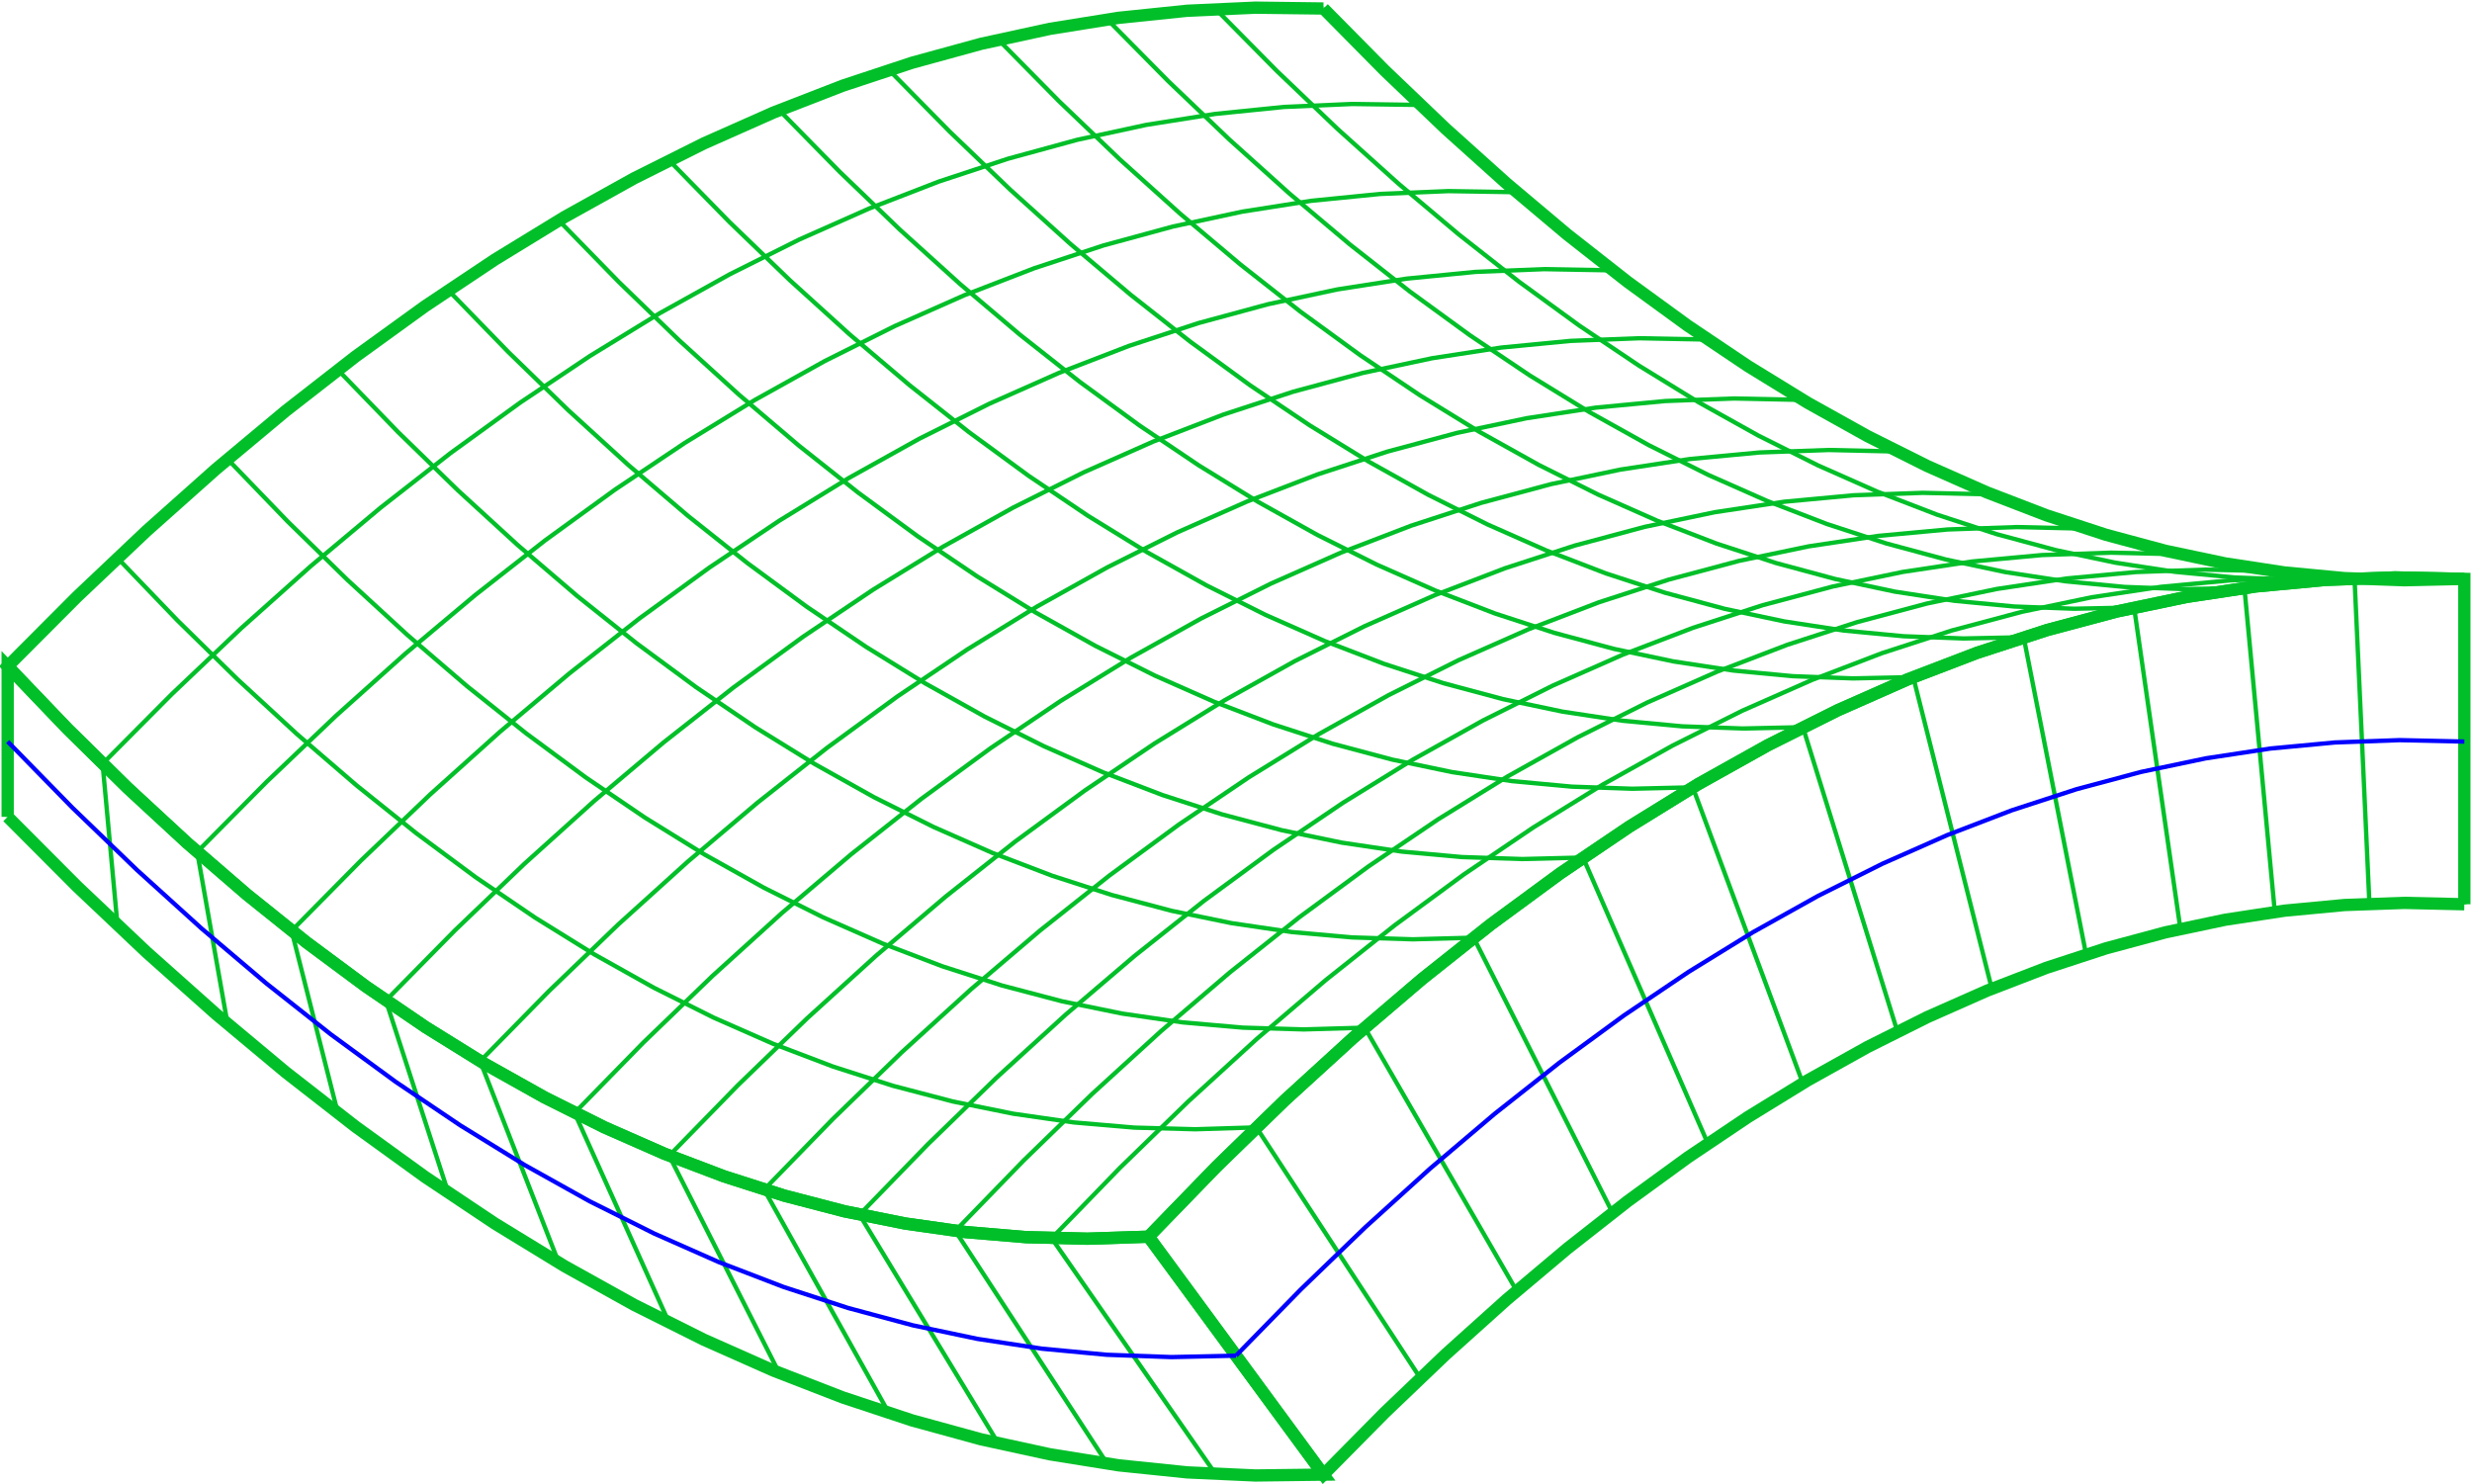
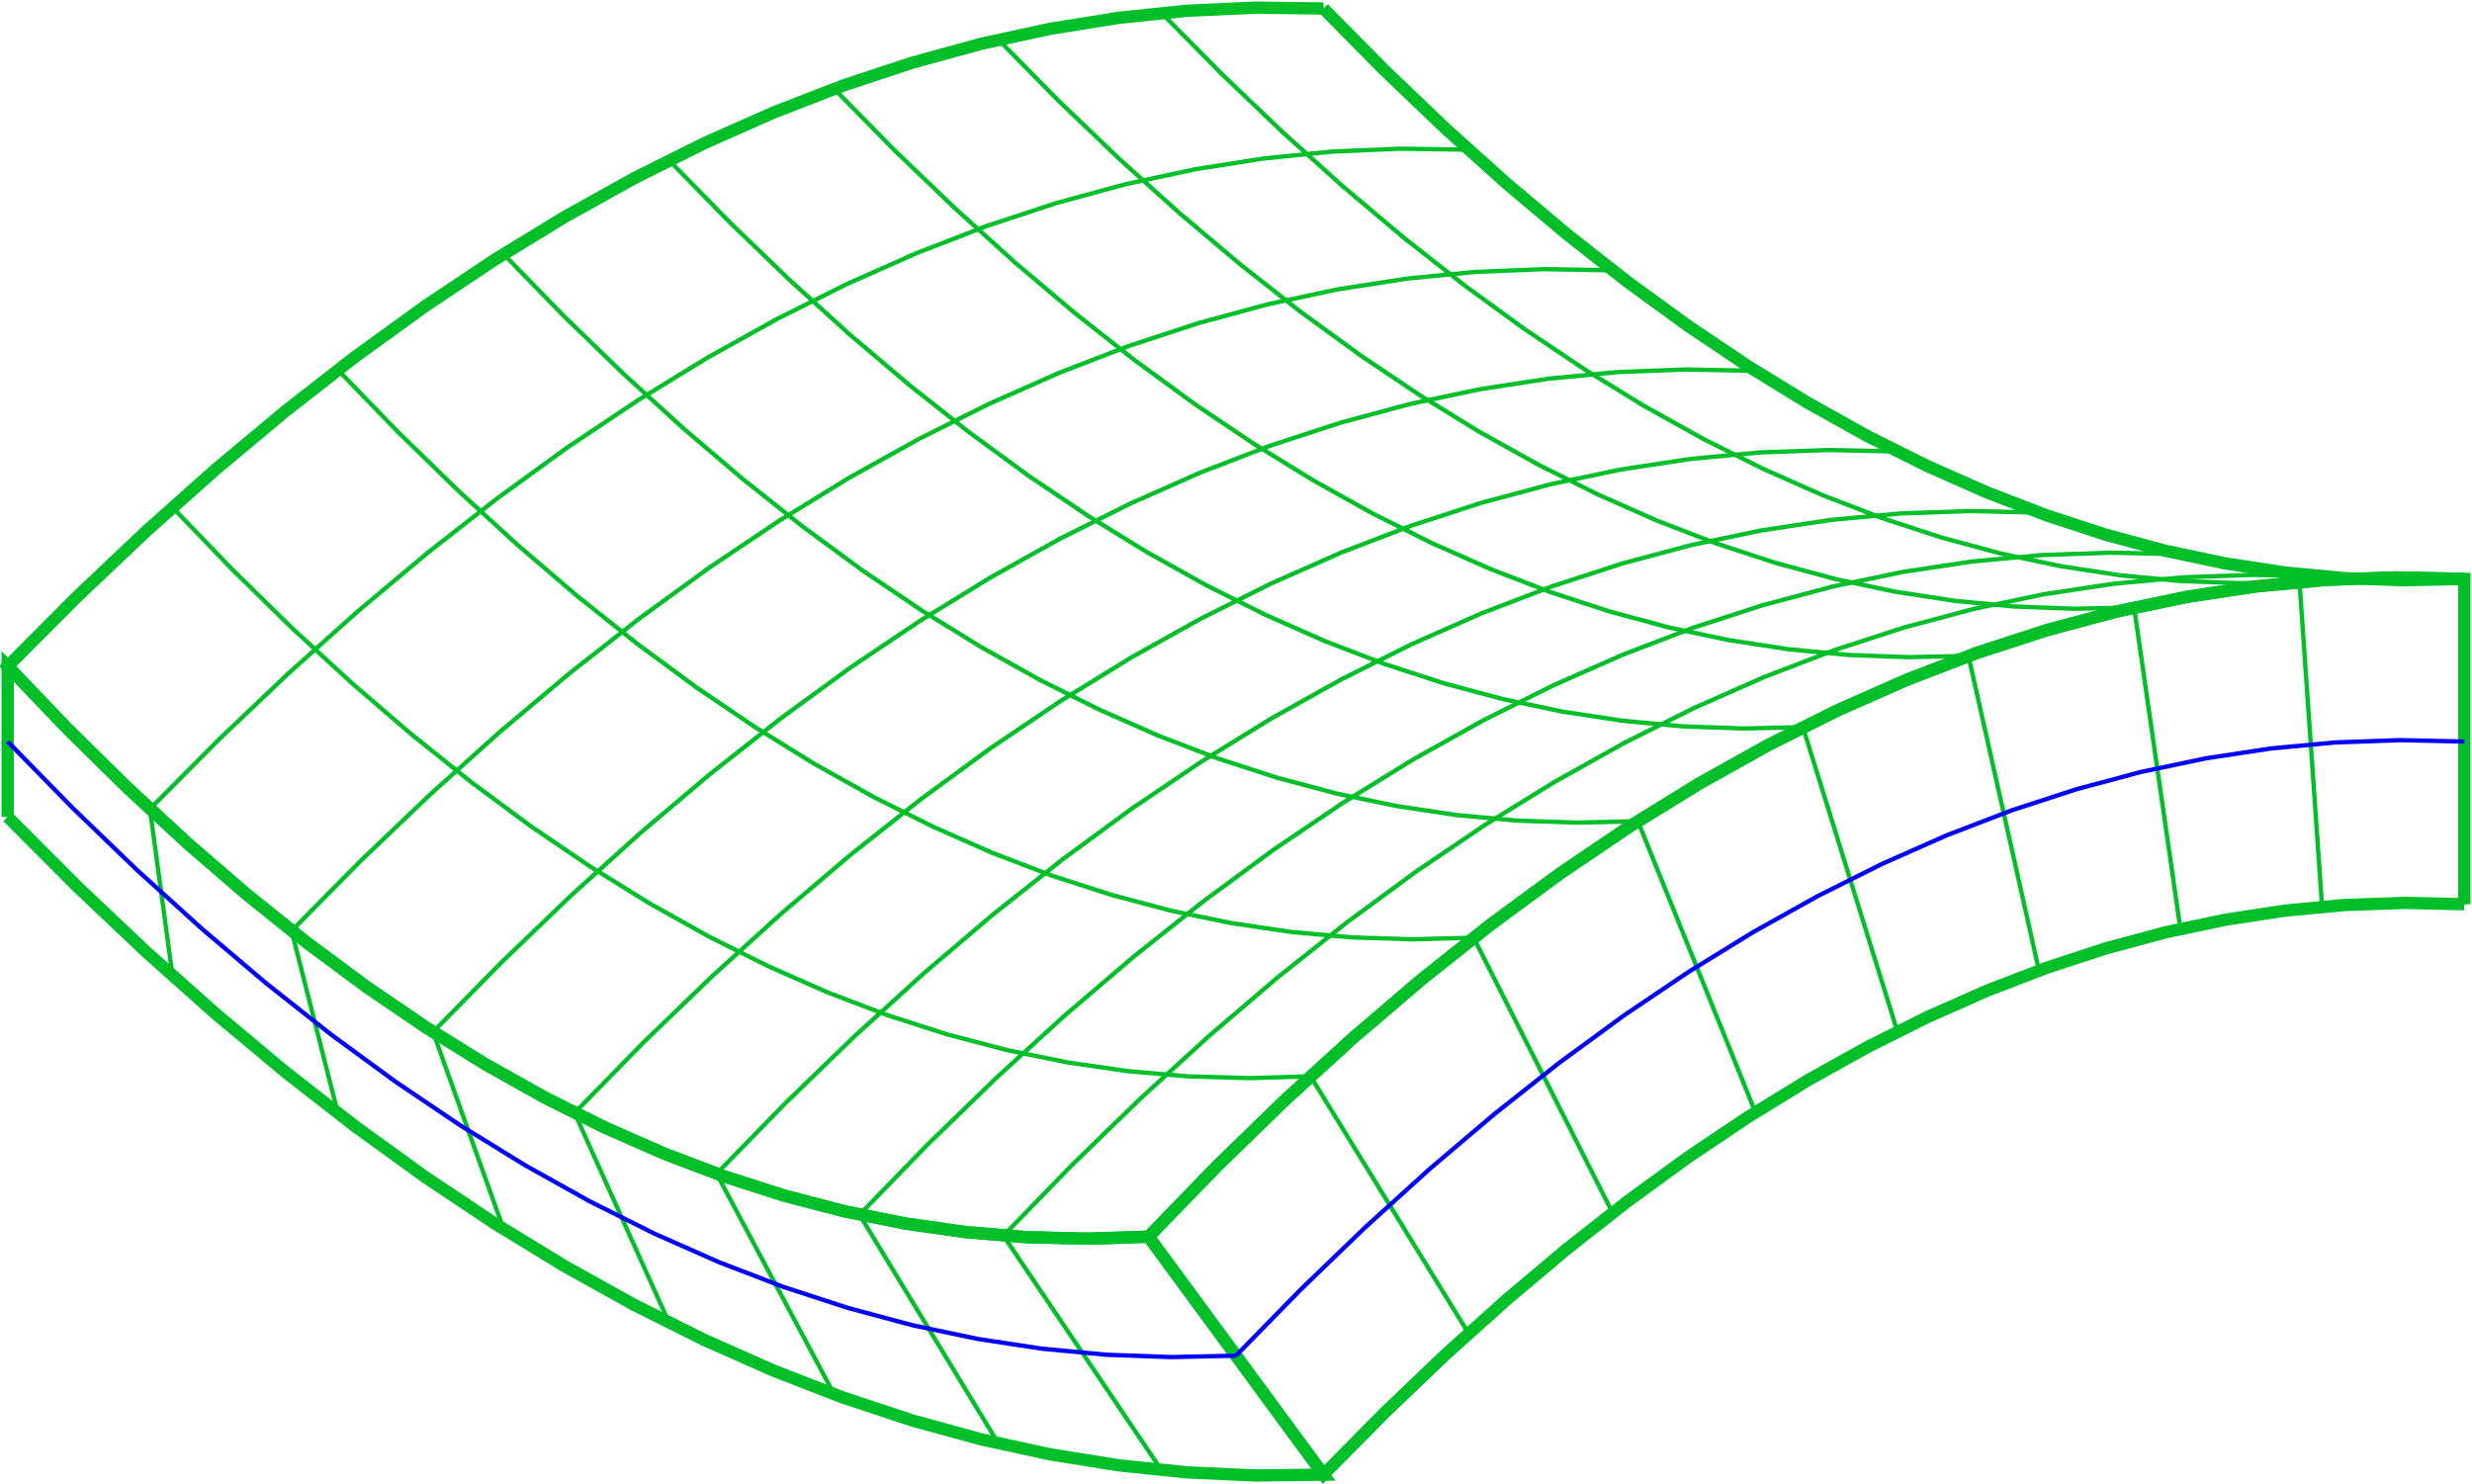
- <svg xmlns="http://www.w3.org/2000/svg" viewBox="-161.352 -96.819 322.704 193.638" height="193.638pt" y="-96.819pt" version="1.1" fill="none" width="322.704pt" stroke-width="0.567" stroke-miterlimit="10" x="-161.352pt">
+ <svg xmlns="http://www.w3.org/2000/svg" height="193.638pt" stroke-width="0.567" fill="none" viewBox="-161.352 -96.819 322.704 193.638" y="-96.819pt" version="1.1" width="322.704pt" stroke-miterlimit="10" x="-161.352pt">
  <path d="M11.414 -95.709L2.533 -95.819L-6.377 -95.415L-15.316 -94.494L-24.282 -93.057L-33.274 -91.101L-42.291 -88.627L-51.33 -85.634L-60.388 -82.123L-69.464 -78.095L-78.553 -73.551L-87.651 -68.492L-96.755 -62.922L-105.862 -56.842L-114.967 -50.255L-124.066 -43.164L-133.157 -35.573L-142.237 -27.485L-151.303 -18.901L-160.352 -9.826L-160.352 -9.826L-152.522 -1.649L-144.708 6.041L-136.909 13.247L-129.121 19.971L-121.341 26.216L-113.567 31.986L-105.794 37.283L-98.019 42.111L-90.239 46.471L-82.448 50.366L-74.645 53.798L-66.824 56.768L-58.984 59.277L-51.122 61.326L-43.235 62.914L-35.322 64.04L-27.381 64.705L-19.412 64.906L-11.414 64.643L-11.414 64.643L-2.533 55.484L6.377 46.822L15.316 38.663L24.282 31.009L33.274 23.865L42.291 17.235L51.33 11.121L60.388 5.528L69.464 0.458L78.553 -4.087L87.651 -8.104L96.755 -11.592L105.862 -14.551L114.967 -16.981L124.066 -18.883L133.157 -20.258L142.237 -21.107L151.303 -21.434L160.352 -21.24L160.352 -21.24L152.522 -21.061L144.708 -21.34L136.909 -22.075L129.121 -23.264L121.341 -24.906L113.567 -26.998L105.794 -29.541L98.019 -32.534L90.239 -35.977L82.448 -39.873L74.645 -44.221L66.824 -49.026L58.984 -54.29L51.122 -60.016L43.235 -66.207L35.322 -72.868L27.381 -80.003L19.412 -87.615L11.414 -95.709" stroke="#00bf28" stroke-width="1.604" />
  <path d="M-160.352 9.826L-151.303 18.901L-142.237 27.485L-133.157 35.573L-124.066 43.164L-114.967 50.255L-105.862 56.842L-96.755 62.922L-87.651 68.492L-78.553 73.551L-69.464 78.095L-60.388 82.123L-51.33 85.634L-42.291 88.627L-33.274 91.101L-24.282 93.057L-15.316 94.494L-6.377 95.415L2.533 95.819L11.414 95.709L11.414 95.709L-11.414 64.643L-11.414 64.643L-19.412 64.906L-27.381 64.705L-35.322 64.04L-43.235 62.914L-51.122 61.326L-58.984 59.277L-66.824 56.768L-74.645 53.798L-82.448 50.366L-90.239 46.471L-98.019 42.111L-105.794 37.283L-113.567 31.986L-121.341 26.216L-129.121 19.971L-136.909 13.247L-144.708 6.041L-152.522 -1.649L-160.352 -9.826L-160.352 -9.826L-160.352 9.826" stroke="#00bf28" stroke-width="1.604" />
  <path d="M160.352 21.24L152.522 21.061L144.708 21.34L136.909 22.075L129.121 23.264L121.341 24.906L113.567 26.998L105.794 29.541L98.019 32.534L90.239 35.977L82.448 39.873L74.645 44.221L66.824 49.026L58.984 54.29L51.122 60.016L43.235 66.207L35.322 72.868L27.381 80.003L19.412 87.615L11.414 95.709L11.414 95.709L-11.414 64.643L-11.414 64.643L-2.533 55.484L6.377 46.822L15.316 38.663L24.282 31.009L33.274 23.865L42.291 17.235L51.33 11.121L60.388 5.528L69.464 0.458L78.553 -4.087L87.651 -8.104L96.755 -11.592L105.862 -14.551L114.967 -16.981L124.066 -18.883L133.157 -20.258L142.237 -21.107L151.303 -21.434L160.352 -21.24L160.352 -21.24L160.352 21.24" stroke="#00bf28" stroke-width="1.604" />
  <g stroke-width="0.567">
    <path d="M11.414 -95.709L19.412 -87.615L27.381 -80.003L35.322 -72.868L43.235 -66.207L51.122 -60.016L58.984 -54.29L66.824 -49.026L74.645 -44.221L82.448 -39.873L90.239 -35.977L98.019 -32.534L105.794 -29.541L113.567 -26.998L121.341 -24.906L129.121 -23.264L136.909 -22.075L144.708 -21.34L152.522 -21.061L160.352 -21.24L160.352 21.24" stroke="#00bf28" />
  </g>
  <g stroke-width="0.567">
-     <path d="M-2.661 -95.646L5.319 -87.568L13.27 -79.972L21.192 -72.854L29.086 -66.209L36.954 -60.033L44.797 -54.322L52.617 -49.072L60.419 -44.28L68.204 -39.942L75.977 -36.055L83.742 -32.618L91.502 -29.63L99.262 -27.09L107.025 -24.997L114.796 -23.354L122.578 -22.161L130.374 -21.421L138.186 -21.135L146.016 -21.307L147.962 21.168" stroke="#00bf28" />
-   </g>
-   <g stroke-width="0.567">
-     <path d="M-16.808 -94.291L-8.846 -86.226L-0.914 -78.643L6.989 -71.538L14.864 -64.906L22.712 -58.743L30.536 -53.045L38.338 -47.807L46.122 -43.025L53.89 -38.696L61.648 -34.817L69.399 -31.387L77.147 -28.402L84.898 -25.864L92.654 -23.773L100.42 -22.128L108.199 -20.933L115.994 -20.189L123.808 -19.899L131.643 -20.065L135.61 22.242" stroke="#00bf28" />
+     <path d="M-9.726 -95.13L-1.755 -87.059L6.187 -79.47L14.1 -72.359L21.984 -65.721L29.842 -59.552L37.675 -53.848L45.486 -48.604L53.279 -43.817L61.055 -39.484L68.82 -35.602L76.578 -32.168L84.332 -29.181L92.087 -26.642L99.846 -24.55L107.614 -22.906L115.394 -21.712L123.189 -20.969L131.001 -20.681L138.834 -20.85L141.782 21.562" stroke="#00bf28" />
  </g>
  <g stroke-width="0.567">
    <path d="M-31.023 -91.639L-23.081 -83.582L-15.168 -76.009L-7.284 -68.913L0.572 -62.291L8.401 -56.138L16.207 -50.449L23.992 -45.22L31.76 -40.447L39.514 -36.125L47.26 -32.253L55 -28.827L62.74 -25.847L70.484 -23.311L78.236 -21.221L86.001 -19.577L93.781 -18.381L101.58 -17.635L109.399 -17.342L117.242 -17.506L123.285 24.453" stroke="#00bf28" />
  </g>
  <g stroke-width="0.567">
-     <path d="M-45.301 -87.687L-37.378 -79.635L-29.485 -72.066L-21.62 -64.975L-13.782 -58.358L-5.97 -52.211L1.82 -46.528L9.59 -41.305L17.344 -36.537L25.087 -32.22L32.822 -28.353L40.555 -24.931L48.291 -21.954L56.032 -19.422L63.785 -17.334L71.552 -15.691L79.337 -14.497L87.143 -13.752L94.972 -13.46L102.826 -13.623L110.976 27.796" stroke="#00bf28" />
-   </g>
-   <g stroke-width="0.567">
-     <path d="M-59.633 -82.436L-51.729 -74.382L-43.854 -66.812L-36.007 -59.722L-28.187 -53.106L-20.39 -46.96L-12.614 -41.279L-4.857 -36.057L2.887 -31.292L10.622 -26.978L18.352 -23.113L26.081 -19.695L33.815 -16.721L41.558 -14.192L49.315 -12.107L57.088 -10.468L64.882 -9.277L72.699 -8.536L80.541 -8.247L88.41 -8.415L98.667 32.267" stroke="#00bf28" />
+     <path d="M-52.461 -85.224L-44.548 -77.171L-36.664 -69.603L-28.808 -62.513L-20.979 -55.897L-13.175 -49.751L-5.393 -44.069L2.371 -38.847L10.12 -34.081L17.858 -29.767L25.59 -25.9L33.321 -22.481L41.055 -19.506L48.797 -16.975L56.551 -14.888L64.321 -13.247L72.11 -12.054L79.921 -11.31L87.756 -11.02L95.617 -11.185L104.822 29.891" stroke="#00bf28" />
  </g>
  <g stroke-width="0.567">
    <path d="M-74.007 -75.887L-66.122 -67.827L-58.264 -60.252L-50.434 -53.156L-42.628 -46.536L-34.844 -40.386L-27.08 -34.702L-19.331 -29.479L-11.594 -24.713L-3.864 -20.399L3.864 -16.536L11.594 -13.119L19.331 -10.148L27.08 -7.623L34.844 -5.542L42.628 -3.908L50.434 -2.723L58.264 -1.988L66.122 -1.706L74.007 -1.88L86.345 37.868" stroke="#00bf28" />
  </g>
  <g stroke-width="0.567">
-     <path d="M-88.41 -68.047L-80.541 -59.976L-72.699 -52.39L-64.882 -45.285L-57.088 -38.655L-49.315 -32.497L-41.558 -26.807L-33.815 -21.578L-26.081 -16.808L-18.352 -12.492L-10.622 -8.627L-2.887 -5.211L4.857 -2.242L12.614 0.28L20.39 2.355L28.187 3.982L36.007 5.16L43.854 5.887L51.729 6.159L59.633 5.974L73.994 44.604" stroke="#00bf28" />
-   </g>
-   <g stroke-width="0.567">
-     <path d="M-102.826 -58.925L-94.972 -50.838L-87.143 -43.236L-79.337 -36.116L-71.552 -29.474L-63.785 -23.304L-56.032 -17.602L-48.291 -12.364L-40.555 -7.587L-32.822 -3.266L-25.087 0.602L-17.344 4.019L-9.59 6.986L-1.82 9.504L5.97 11.573L13.782 13.193L21.62 14.362L29.485 15.078L37.378 15.338L45.301 15.139L61.6 52.484" stroke="#00bf28" />
+     <path d="M-95.617 -63.646L-87.756 -55.567L-79.921 -47.974L-72.11 -40.862L-64.321 -34.226L-56.551 -28.063L-48.797 -22.367L-41.055 -17.134L-33.321 -12.361L-25.59 -8.042L-17.858 -4.176L-10.12 -0.76L-2.371 2.208L5.393 4.728L13.175 6.8L20.979 8.424L28.808 9.597L36.664 10.318L44.548 10.585L52.461 10.393L67.803 48.401" stroke="#00bf28" />
  </g>
  <g stroke-width="0.567">
    <path d="M-117.242 -48.529L-109.399 -40.423L-101.58 -32.803L-93.781 -25.665L-86.001 -19.005L-78.236 -12.819L-70.484 -7.104L-62.74 -1.854L-55 2.933L-47.26 7.262L-39.514 11.134L-31.76 14.553L-23.992 17.519L-16.207 20.034L-8.401 22.098L-0.572 23.709L7.284 24.868L15.168 25.571L23.081 25.817L31.023 25.604L49.153 61.52" stroke="#00bf28" />
  </g>
  <g stroke-width="0.567">
-     <path d="M-131.643 -36.873L-123.808 -28.745L-115.994 -21.103L-108.199 -13.944L-100.42 -7.264L-92.654 -1.06L-84.898 4.672L-77.147 9.936L-69.399 14.735L-61.648 19.073L-53.89 22.952L-46.122 26.374L-38.338 29.34L-30.536 31.853L-22.712 33.91L-14.864 35.514L-6.989 36.661L0.914 37.351L8.846 37.582L16.808 37.352L36.642 71.725" stroke="#00bf28" />
-   </g>
-   <g stroke-width="0.567">
-     <path d="M-146.016 -23.968L-138.186 -15.816L-130.374 -8.15L-122.578 -0.969L-114.796 5.733L-107.025 11.957L-99.262 17.707L-91.502 22.987L-83.742 27.8L-75.977 32.149L-68.204 36.035L-60.419 39.462L-52.617 42.429L-44.797 44.94L-36.954 46.992L-29.086 48.587L-21.192 49.724L-13.27 50.401L-5.319 50.617L2.661 50.371L24.064 83.117" stroke="#00bf28" />
+     <path d="M-138.834 -30.576L-131.001 -22.436L-123.189 -14.782L-115.394 -7.612L-107.614 -0.922L-99.846 5.292L-92.087 11.033L-84.332 16.305L-76.578 21.111L-68.82 25.454L-61.055 29.336L-53.279 32.761L-45.486 35.728L-37.675 38.239L-29.842 40.294L-21.984 41.893L-14.1 43.035L-6.187 43.718L1.755 43.942L9.726 43.704L30.362 77.272" stroke="#00bf28" />
  </g>
  <g stroke-width="0.567">
    <path d="M-160.352 -9.826L-152.522 -1.649L-144.708 6.041L-136.909 13.247L-129.121 19.971L-121.341 26.216L-113.567 31.986L-105.794 37.283L-98.019 42.111L-90.239 46.471L-82.448 50.366L-74.645 53.798L-66.824 56.768L-58.984 59.277L-51.122 61.326L-43.235 62.914L-35.322 64.04L-27.381 64.705L-19.412 64.906L-11.414 64.643L11.414 95.709" stroke="#00bf28" />
  </g>
  <g stroke-width="0.567">
    <path d="M11.414 -95.709L2.533 -95.819L-6.377 -95.415L-15.316 -94.494L-24.282 -93.057L-33.274 -91.101L-42.291 -88.627L-51.33 -85.634L-60.388 -82.123L-69.464 -78.095L-78.553 -73.551L-87.651 -68.492L-96.755 -62.922L-105.862 -56.842L-114.967 -50.255L-124.066 -43.164L-133.157 -35.573L-142.237 -27.485L-151.303 -18.901L-160.352 -9.826L-160.352 9.826" stroke="#00bf28" />
  </g>
  <g stroke-width="0.567">
-     <path d="M24.064 -83.117L15.165 -83.243L6.237 -82.854L-2.72 -81.946L-11.705 -80.518L-20.716 -78.57L-29.753 -76.1L-38.811 -73.109L-47.889 -69.595L-56.983 -65.561L-66.089 -61.008L-75.204 -55.938L-84.323 -50.353L-93.442 -44.256L-102.557 -37.65L-111.665 -30.538L-120.763 -22.924L-129.846 -14.812L-138.913 -6.204L-147.962 2.896L-146.016 23.968" stroke="#00bf28" />
-   </g>
-   <g stroke-width="0.567">
-     <path d="M36.642 -71.725L27.725 -71.869L18.778 -71.494L9.802 -70.6L0.798 -69.183L-8.233 -67.243L-17.288 -64.778L-26.365 -61.788L-35.461 -58.273L-44.571 -54.235L-53.693 -49.675L-62.821 -44.593L-71.952 -38.995L-81.081 -32.882L-90.204 -26.257L-99.317 -19.125L-108.417 -11.49L-117.501 -3.355L-126.566 5.277L-135.61 14.401L-131.643 36.873" stroke="#00bf28" />
+     <path d="M30.362 -77.272L21.454 -77.407L12.517 -77.025L3.55 -76.124L-5.444 -74.701L-14.466 -72.757L-23.512 -70.29L-32.58 -67.299L-41.666 -63.785L-50.769 -59.748L-59.883 -55.191L-69.005 -50.116L-78.13 -44.523L-87.254 -38.418L-96.374 -31.803L-105.485 -24.681L-114.584 -17.056L-123.668 -8.932L-132.735 -0.312L-141.782 8.8L-138.834 30.576" stroke="#00bf28" />
  </g>
  <g stroke-width="0.567">
    <path d="M49.153 -61.52L40.216 -61.68L31.25 -61.32L22.254 -60.438L13.231 -59.032L4.182 -57.1L-4.892 -54.641L-13.986 -51.654L-23.097 -48.14L-32.222 -44.098L-41.356 -39.531L-50.495 -34.441L-59.634 -28.83L-68.769 -22.702L-77.896 -16.061L-87.01 -8.911L-96.109 -1.256L-105.19 6.9L-114.249 15.553L-123.285 24.7L-117.242 48.529" stroke="#00bf28" />
  </g>
  <g stroke-width="0.567">
-     <path d="M61.6 -52.484L52.644 -52.659L43.658 -52.313L34.644 -51.444L25.602 -50.049L16.536 -48.125L7.446 -45.672L-1.663 -42.688L-10.788 -39.174L-19.924 -35.13L-29.068 -30.559L-38.214 -25.461L-47.358 -19.841L-56.495 -13.701L-65.622 -7.046L-74.734 0.12L-83.828 7.792L-92.901 15.966L-101.951 24.638L-110.976 33.804L-102.826 58.925" stroke="#00bf28" />
-   </g>
-   <g stroke-width="0.567">
-     <path d="M73.994 -44.604L65.018 -44.793L56.014 -44.459L46.982 -43.601L37.923 -42.214L28.841 -40.298L19.737 -37.851L10.616 -34.871L1.481 -31.358L-7.664 -27.314L-16.813 -22.739L-25.963 -17.637L-35.108 -12.009L-44.244 -5.86L-53.367 0.805L-62.472 7.983L-71.557 15.669L-80.62 23.858L-89.657 32.545L-98.667 41.726L-88.41 68.047" stroke="#00bf28" />
+     <path d="M67.803 -48.401L58.837 -48.583L49.842 -48.243L40.819 -47.38L31.768 -45.989L22.693 -44.069L13.597 -41.619L4.481 -38.637L-4.649 -35.124L-13.79 -31.079L-22.937 -26.506L-32.086 -21.405L-41.231 -15.781L-50.368 -9.637L-59.493 -2.976L-68.602 4.197L-77.692 11.876L-86.76 20.058L-95.804 28.738L-104.822 37.912L-95.617 63.646" stroke="#00bf28" />
  </g>
  <g stroke-width="0.567">
    <path d="M86.345 -37.868L77.351 -38.067L68.329 -37.743L59.281 -36.894L50.208 -35.515L41.112 -33.606L31.997 -31.163L22.867 -28.187L13.725 -24.677L4.576 -20.633L-4.576 -16.057L-13.725 -10.952L-22.867 -5.32L-31.997 0.834L-41.112 7.506L-50.208 14.692L-59.281 22.387L-68.329 30.586L-77.351 39.284L-86.345 48.476L-74.007 75.887" stroke="#00bf28" />
  </g>
  <g stroke-width="0.567">
-     <path d="M98.667 -32.267L89.657 -32.474L80.62 -32.156L71.557 -31.313L62.472 -29.94L53.367 -28.035L44.244 -25.598L35.108 -22.625L25.963 -19.117L16.813 -15.075L7.664 -10.501L-1.481 -5.396L-10.616 0.237L-19.737 6.393L-28.841 13.068L-37.923 20.258L-46.982 27.957L-56.014 36.16L-65.018 44.864L-73.994 54.063L-59.633 82.436" stroke="#00bf28" />
-   </g>
-   <g stroke-width="0.567">
-     <path d="M110.976 -27.796L101.951 -28.006L92.901 -27.692L83.828 -26.852L74.734 -25.483L65.622 -23.582L56.495 -21.147L47.358 -18.178L38.214 -14.673L29.068 -10.634L19.924 -6.063L10.788 -0.96L1.663 4.67L-7.446 10.824L-16.536 17.497L-25.602 24.686L-34.644 32.384L-43.658 40.588L-52.644 49.292L-61.6 58.492L-45.301 87.687" stroke="#00bf28" />
+     <path d="M104.822 -29.891L95.804 -30.099L86.76 -29.784L77.692 -28.943L68.602 -27.572L59.493 -25.669L50.368 -23.233L41.231 -20.262L32.086 -16.756L22.937 -12.716L13.79 -8.142L4.649 -3.038L-4.481 2.594L-13.597 8.749L-22.693 15.424L-31.768 22.613L-40.819 30.313L-49.842 38.517L-58.837 47.222L-67.803 56.422L-52.461 85.224" stroke="#00bf28" />
  </g>
  <g stroke-width="0.567">
    <path d="M123.285 -24.453L114.249 -24.663L105.19 -24.35L96.109 -23.511L87.01 -22.143L77.896 -20.243L68.769 -17.811L59.634 -14.844L50.495 -11.344L41.356 -7.309L32.222 -2.742L23.097 2.355L13.986 7.98L4.892 14.128L-4.182 20.796L-13.231 27.978L-22.254 35.671L-31.25 43.87L-40.216 52.569L-49.153 61.766L-31.023 91.639" stroke="#00bf28" />
  </g>
  <g stroke-width="0.567">
-     <path d="M135.61 -22.242L126.566 -22.449L117.501 -22.133L108.417 -21.292L99.317 -19.923L90.204 -18.024L81.081 -15.593L71.952 -12.63L62.821 -9.133L53.693 -5.103L44.571 -0.542L35.461 4.547L26.365 10.164L17.288 16.303L8.233 22.961L-0.798 30.134L-9.802 37.817L-18.778 46.006L-27.725 54.697L-36.642 63.885L-16.808 94.291" stroke="#00bf28" />
-   </g>
-   <g stroke-width="0.567">
-     <path d="M147.962 -21.168L138.913 -21.369L129.846 -21.049L120.763 -20.205L111.665 -18.833L102.557 -16.933L93.442 -14.503L84.323 -11.541L75.204 -8.049L66.089 -4.025L56.983 0.528L47.889 5.608L38.811 11.214L29.753 17.342L20.716 23.987L11.705 31.147L2.72 38.817L-6.237 46.993L-15.165 55.67L-24.064 64.845L-2.661 95.646" stroke="#00bf28" />
+     <path d="M141.782 -21.562L132.735 -21.767L123.668 -21.449L114.584 -20.607L105.485 -19.237L96.374 -17.337L87.254 -14.907L78.13 -11.944L69.005 -8.449L59.883 -4.423L50.769 0.134L41.666 5.22L32.58 10.831L23.512 16.965L14.466 23.617L5.444 30.784L-3.55 38.461L-12.517 46.644L-21.454 55.328L-30.362 64.51L-9.726 95.13" stroke="#00bf28" />
  </g>
  <g stroke-width="0.567">
    <path d="M160.352 -21.24L151.303 -21.434L142.237 -21.107L133.157 -20.258L124.066 -18.883L114.967 -16.981L105.862 -14.551L96.755 -11.592L87.651 -8.104L78.553 -4.087L69.464 0.458L60.388 5.528L51.33 11.121L42.291 17.235L33.274 23.865L24.282 31.009L15.316 38.663L6.377 46.822L-2.533 55.484L-11.414 64.643L11.414 95.709" stroke="#00bf28" />
  </g>
  <g stroke-width="0.567">
    <path d="M-160.352 6.29418e-15L-151.912 8.626L-143.473 16.763L-135.033 24.41L-126.594 31.568L-118.154 38.235L-109.714 44.414L-101.275 50.102L-92.835 55.301L-84.396 60.011L-75.956 64.231L-67.516 67.961L-59.077 71.201L-50.637 73.952L-42.198 76.213L-33.758 77.985L-25.319 79.267L-16.879 80.06L-8.44 80.363L1.25884e-14 80.176" stroke="#00f" />
  </g>
  <g stroke-width="0.567">
    <path d="M160.352 -6.29418e-15L151.912 -0.187L143.473 0.116L135.033 0.909L126.594 2.191L118.154 3.962L109.714 6.224L101.275 8.975L92.835 12.215L84.396 15.945L75.956 20.165L67.516 24.875L59.077 30.074L50.637 35.762L42.198 41.94L33.758 48.608L25.319 55.766L16.879 63.413L8.44 71.55L1.25884e-14 80.176" stroke="#00f" />
  </g>
</svg>
